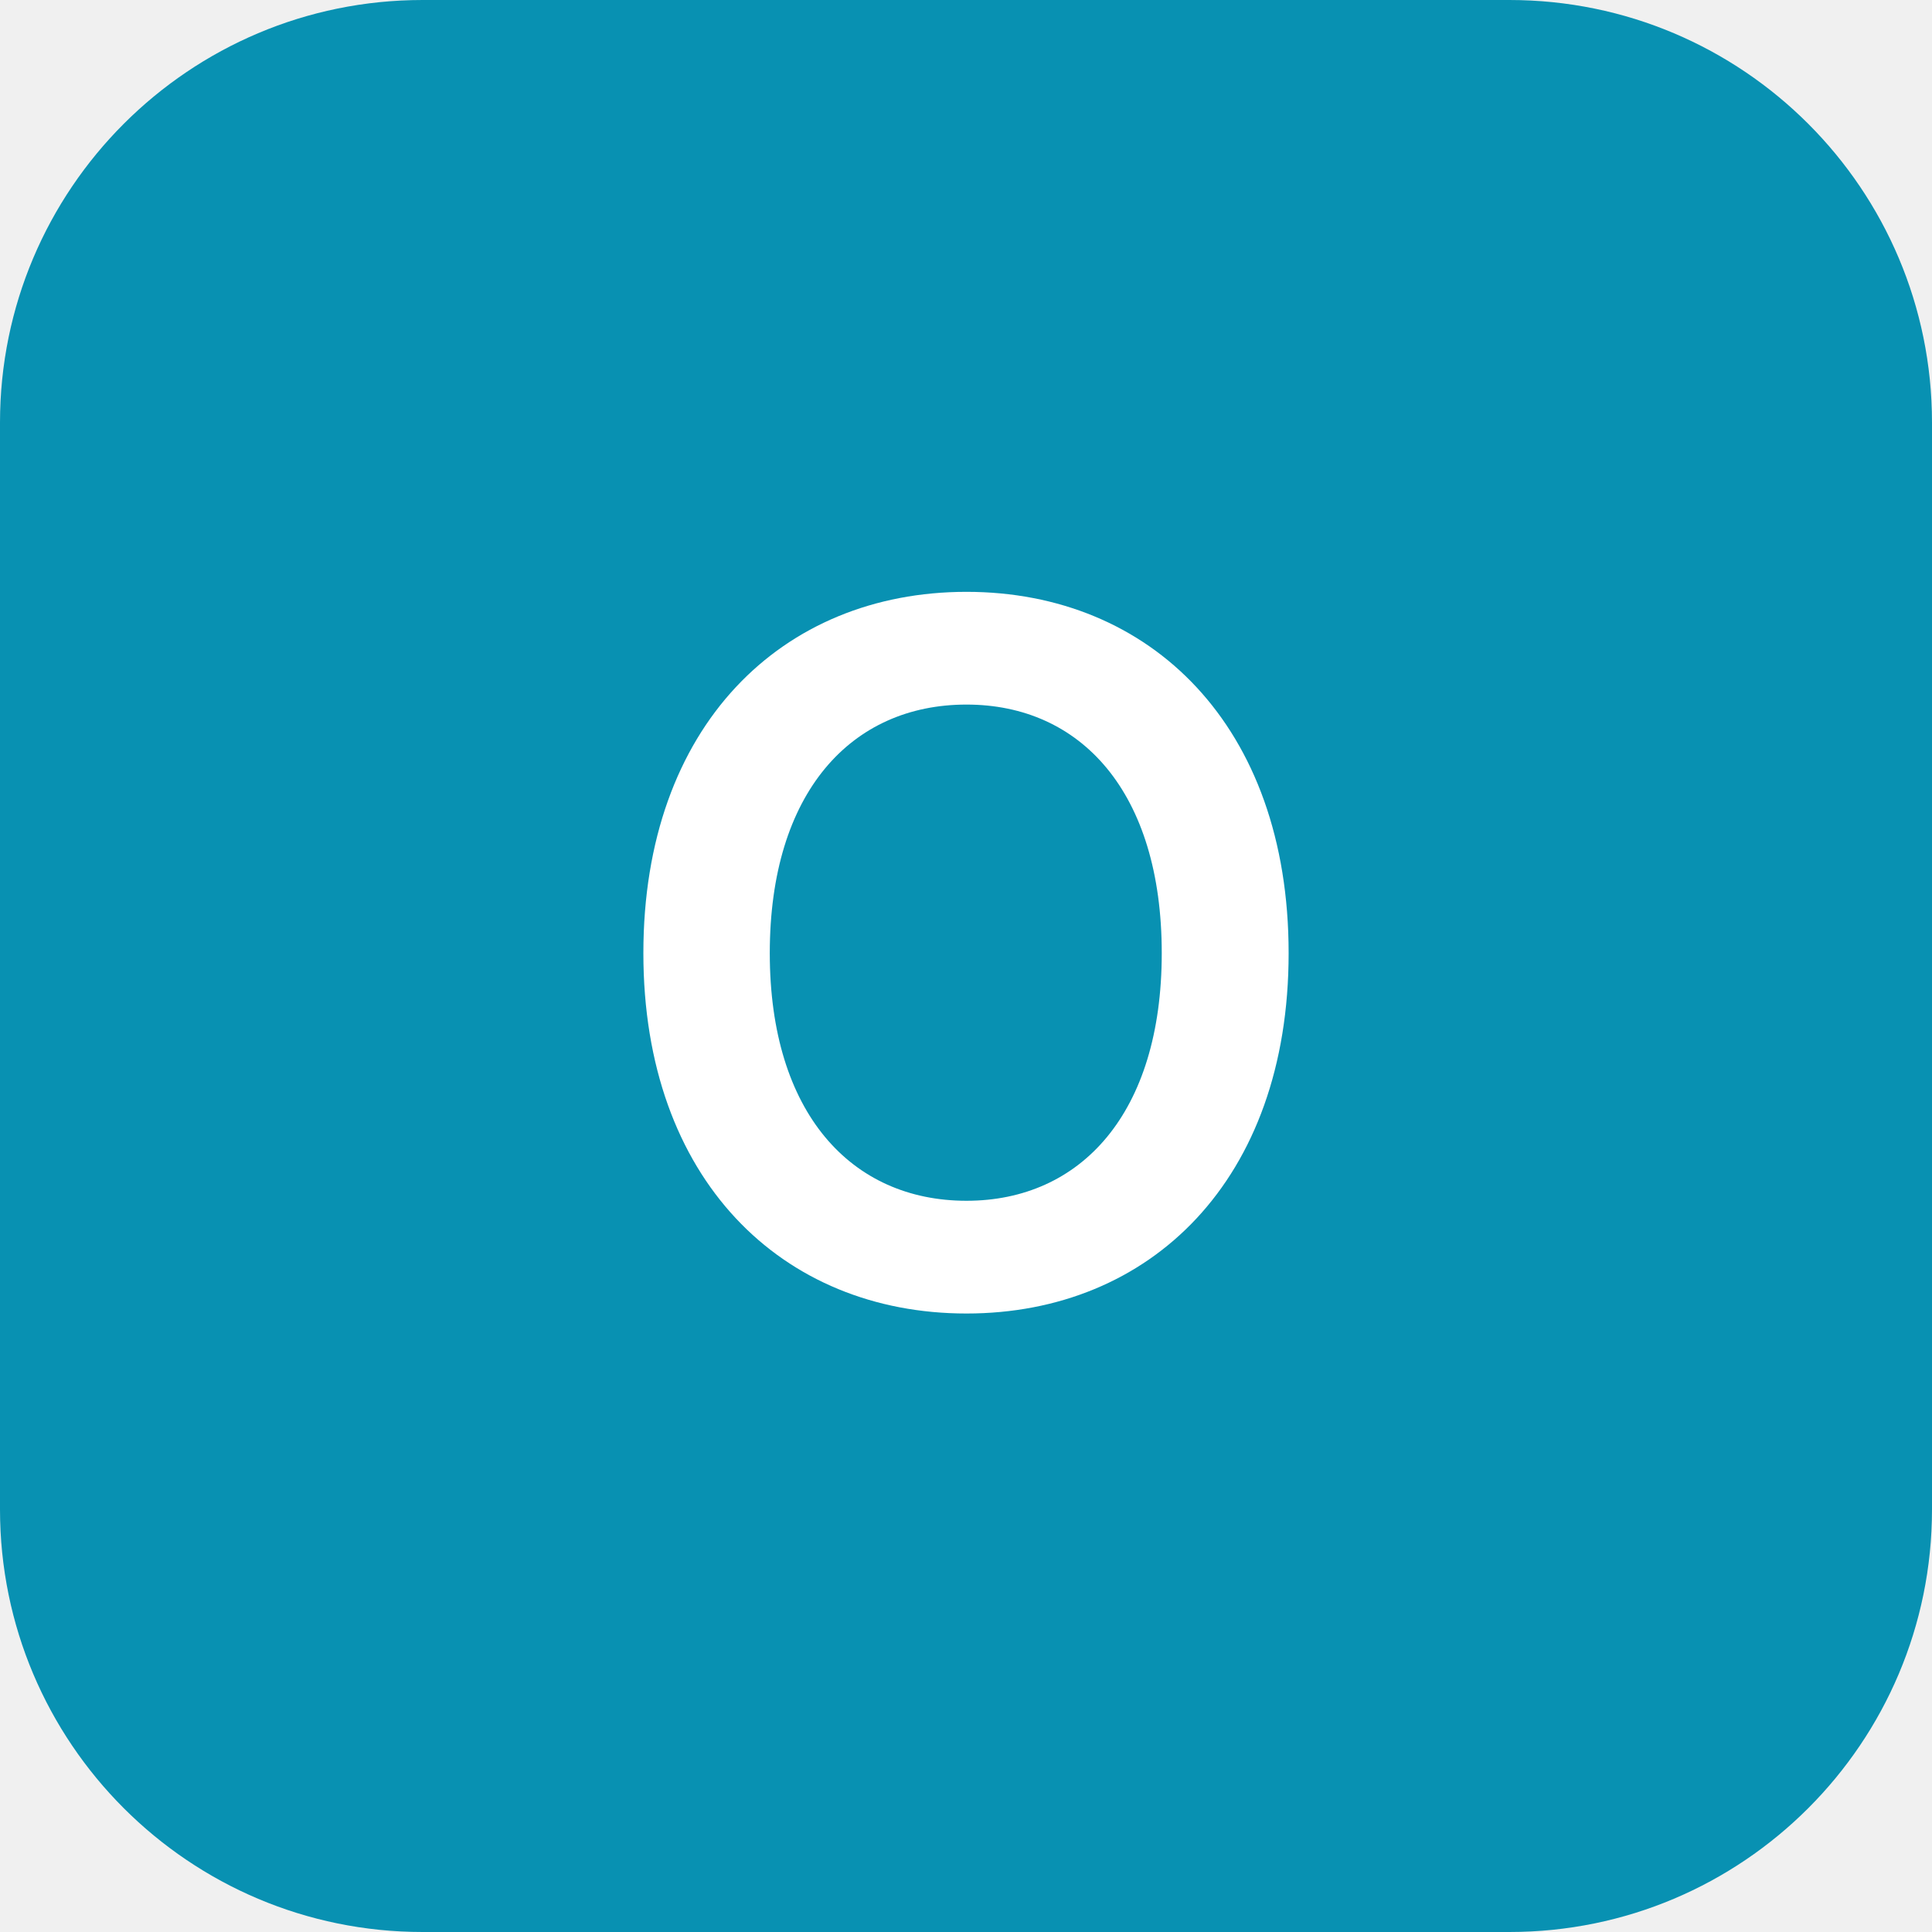
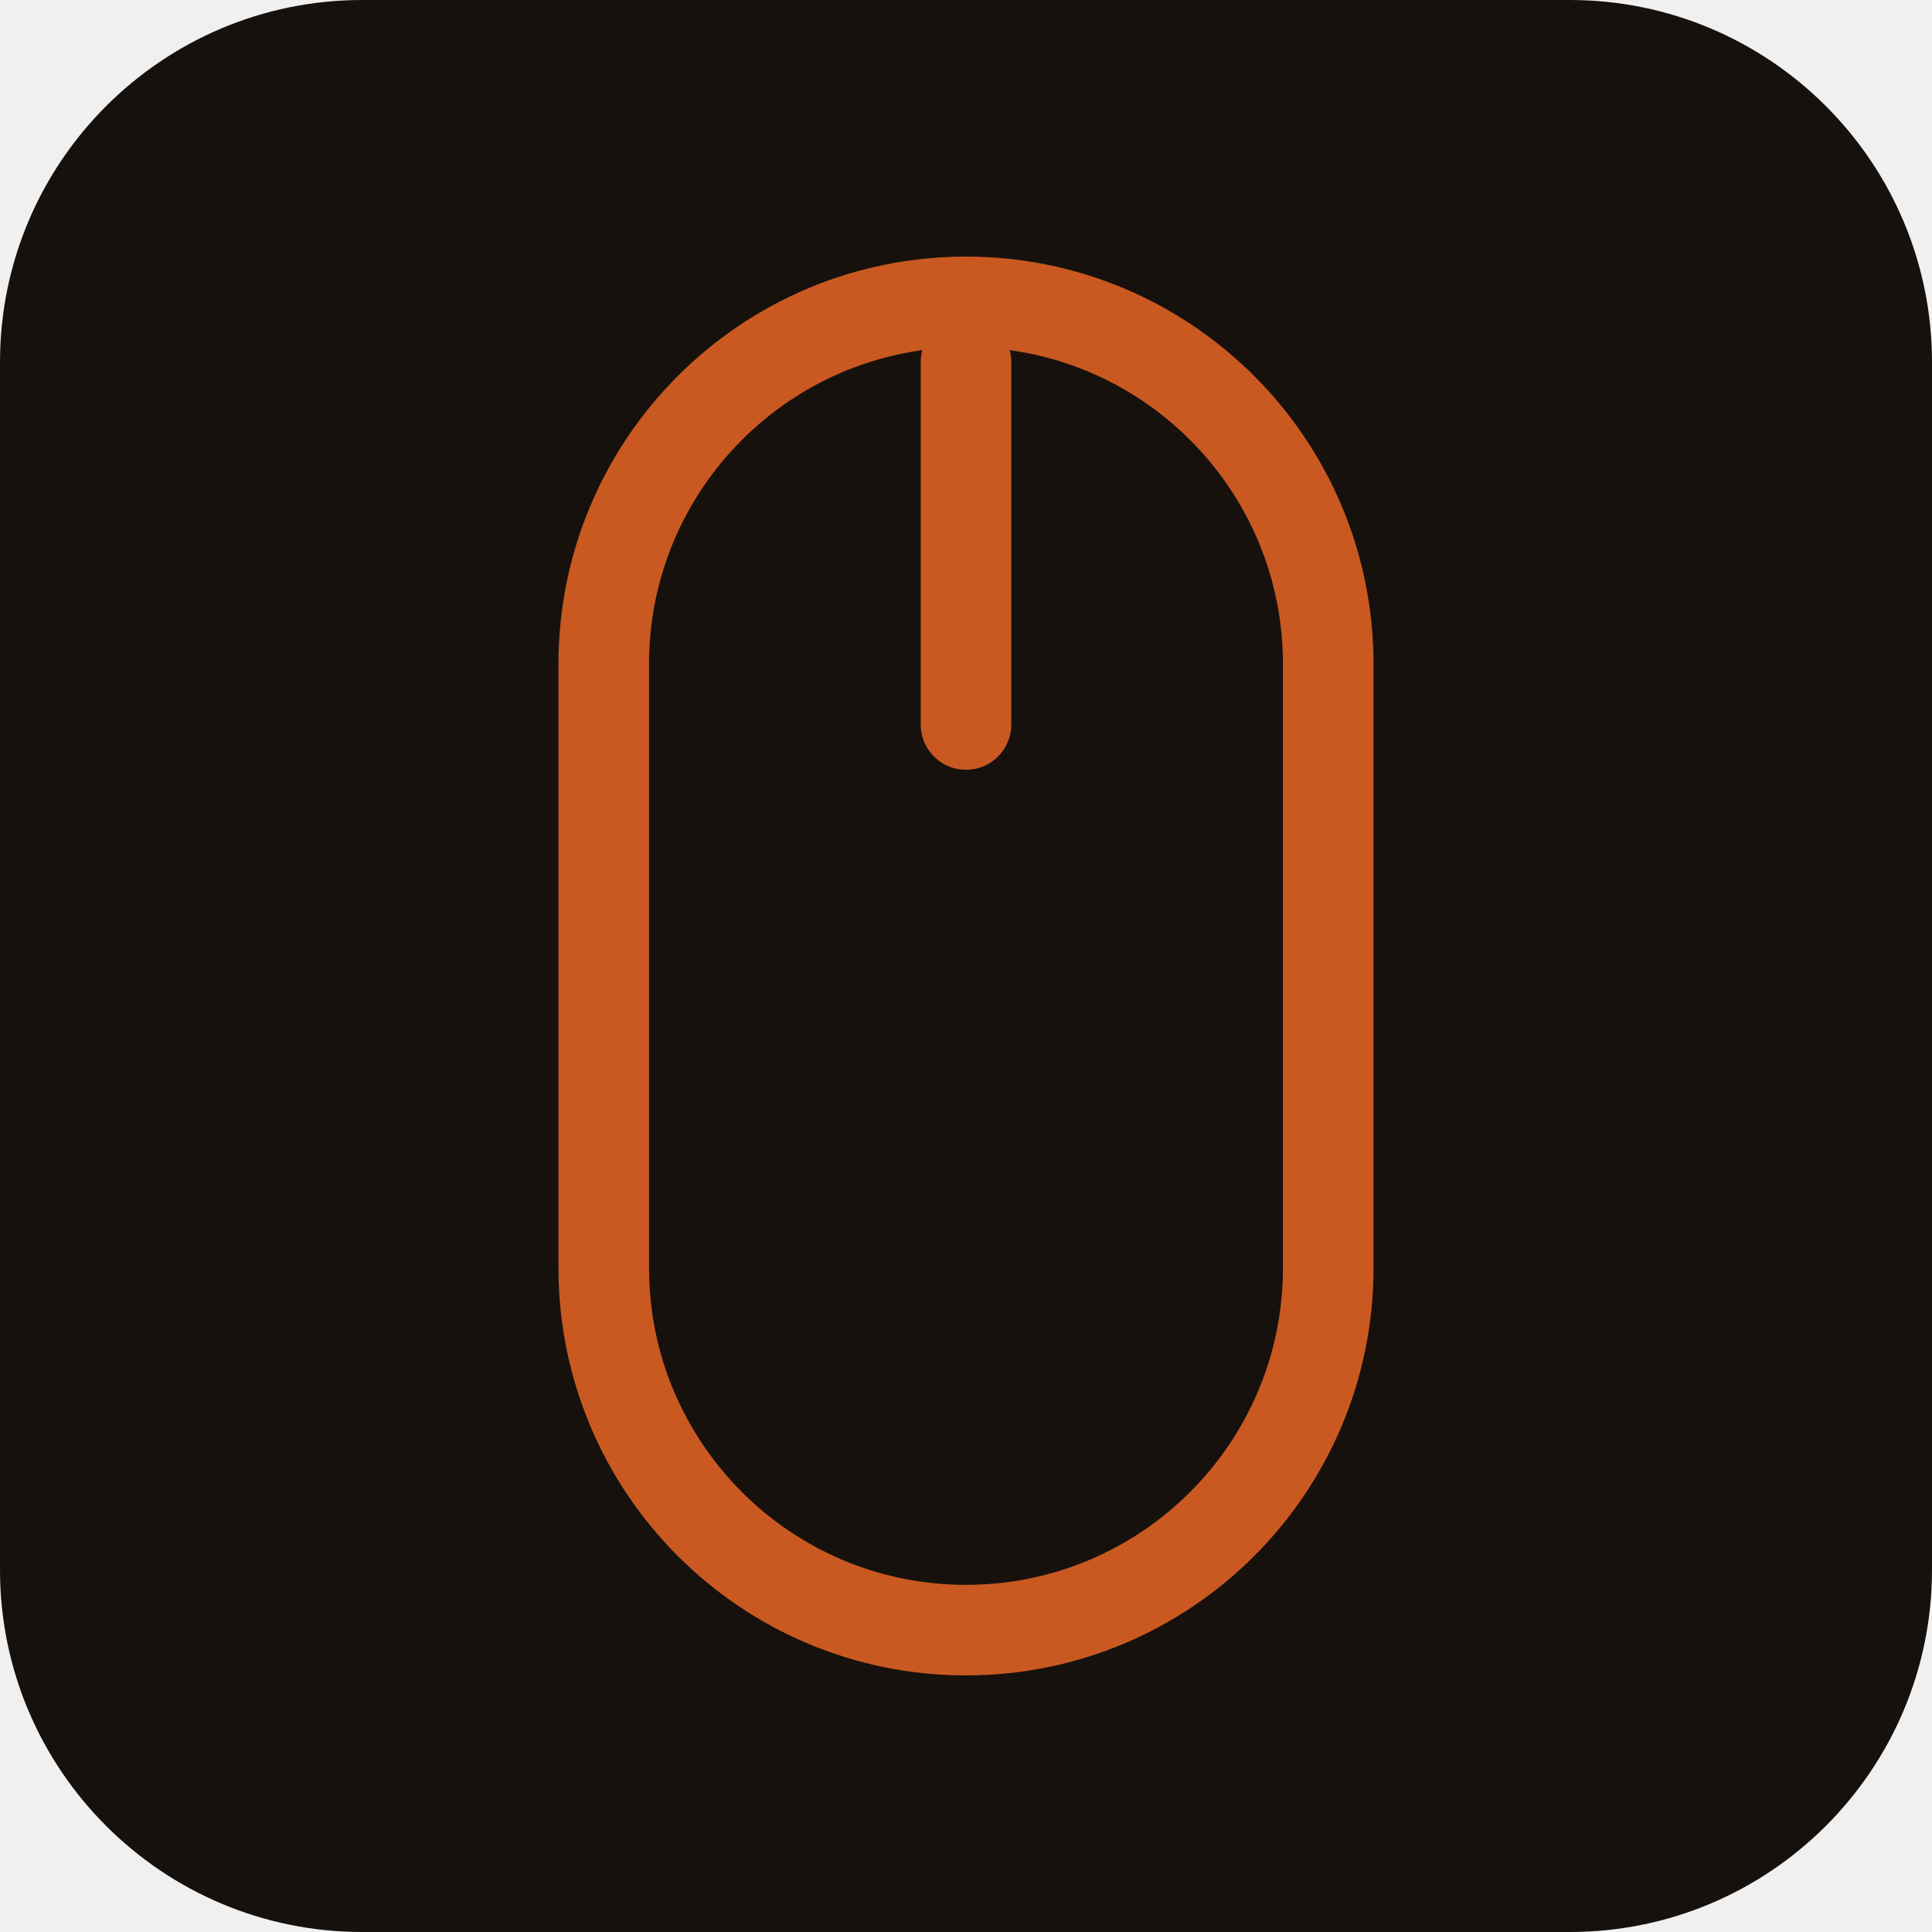
<svg xmlns="http://www.w3.org/2000/svg" viewBox="0 0 64 64">
-   <rect width="64" height="64" rx="14" fill="#0891b2" />
-   <text x="32" y="32" dy="0.35em" text-anchor="middle" font-family="ui-sans-serif, system-ui, -apple-system, sans-serif" font-size="32" font-weight="600" fill="#ffffff">O</text>
+   <rect width="64" height="64" rx="12" fill="#17110d" />
+   <rect x="20" y="10" width="24" height="44" rx="12" fill="none" stroke="#c95921" stroke-width="3" />
+   <path d="M32 12v12" stroke="#c95921" stroke-width="3" stroke-linecap="round" />
</svg>
